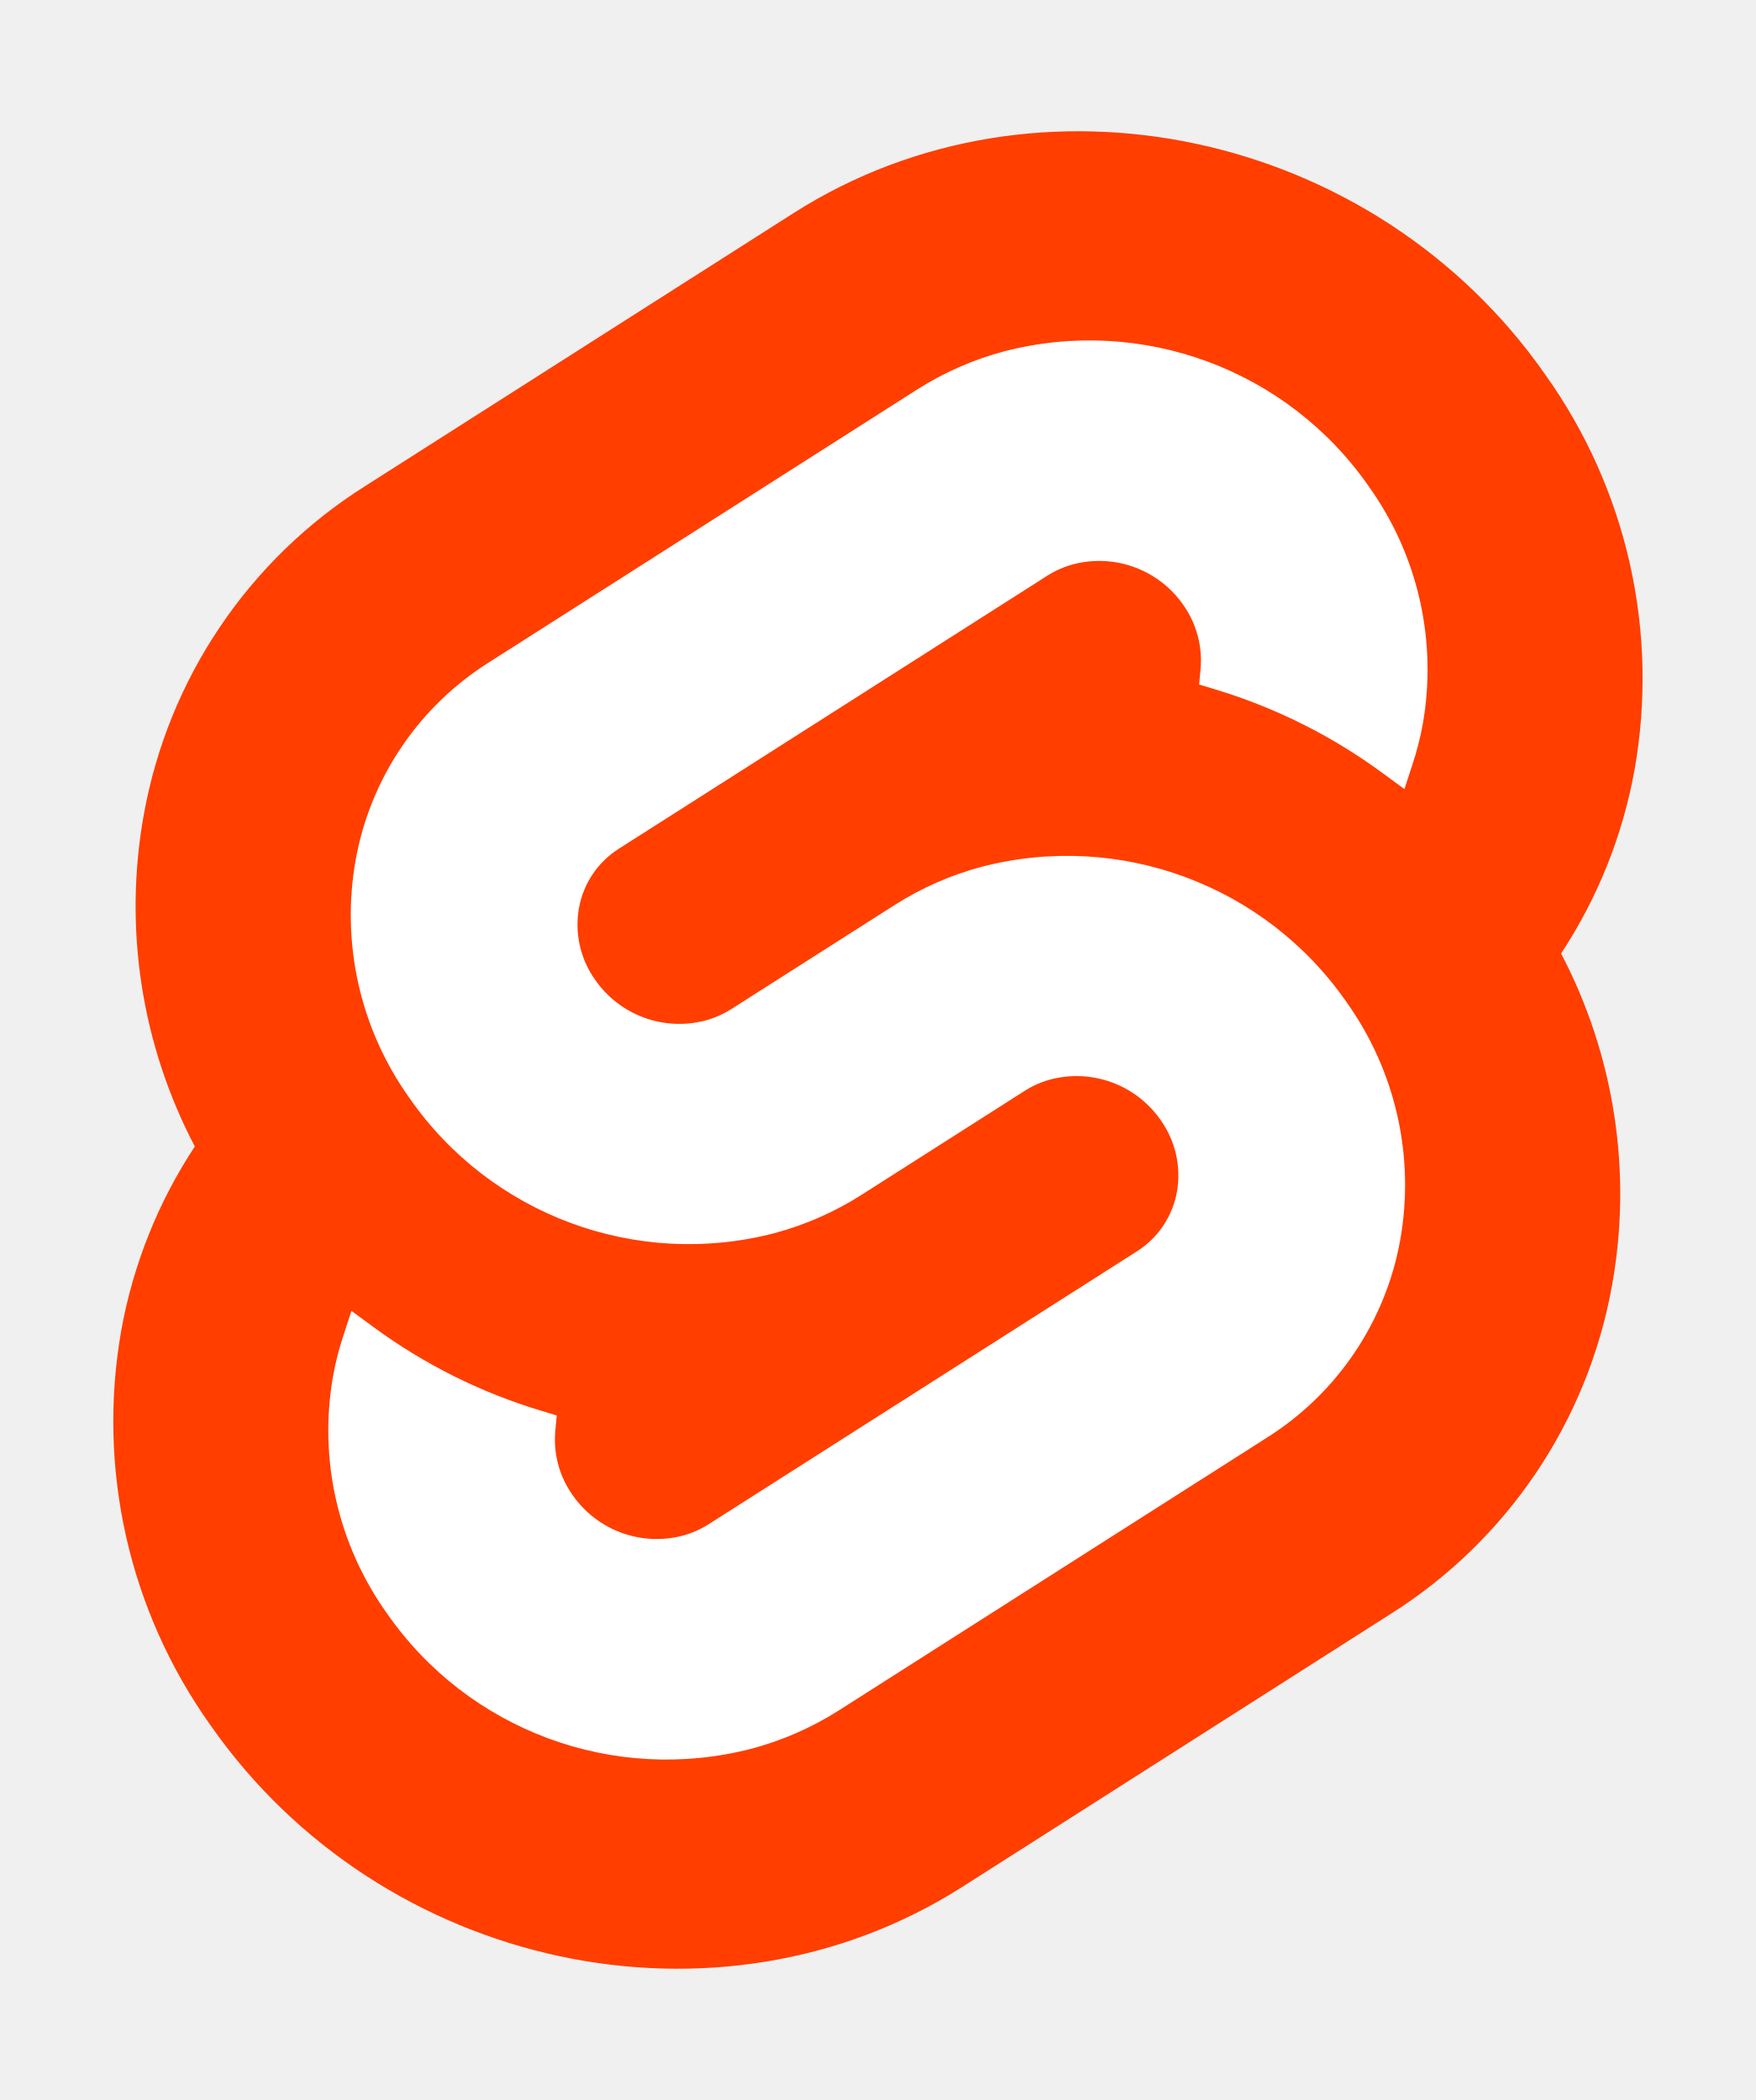
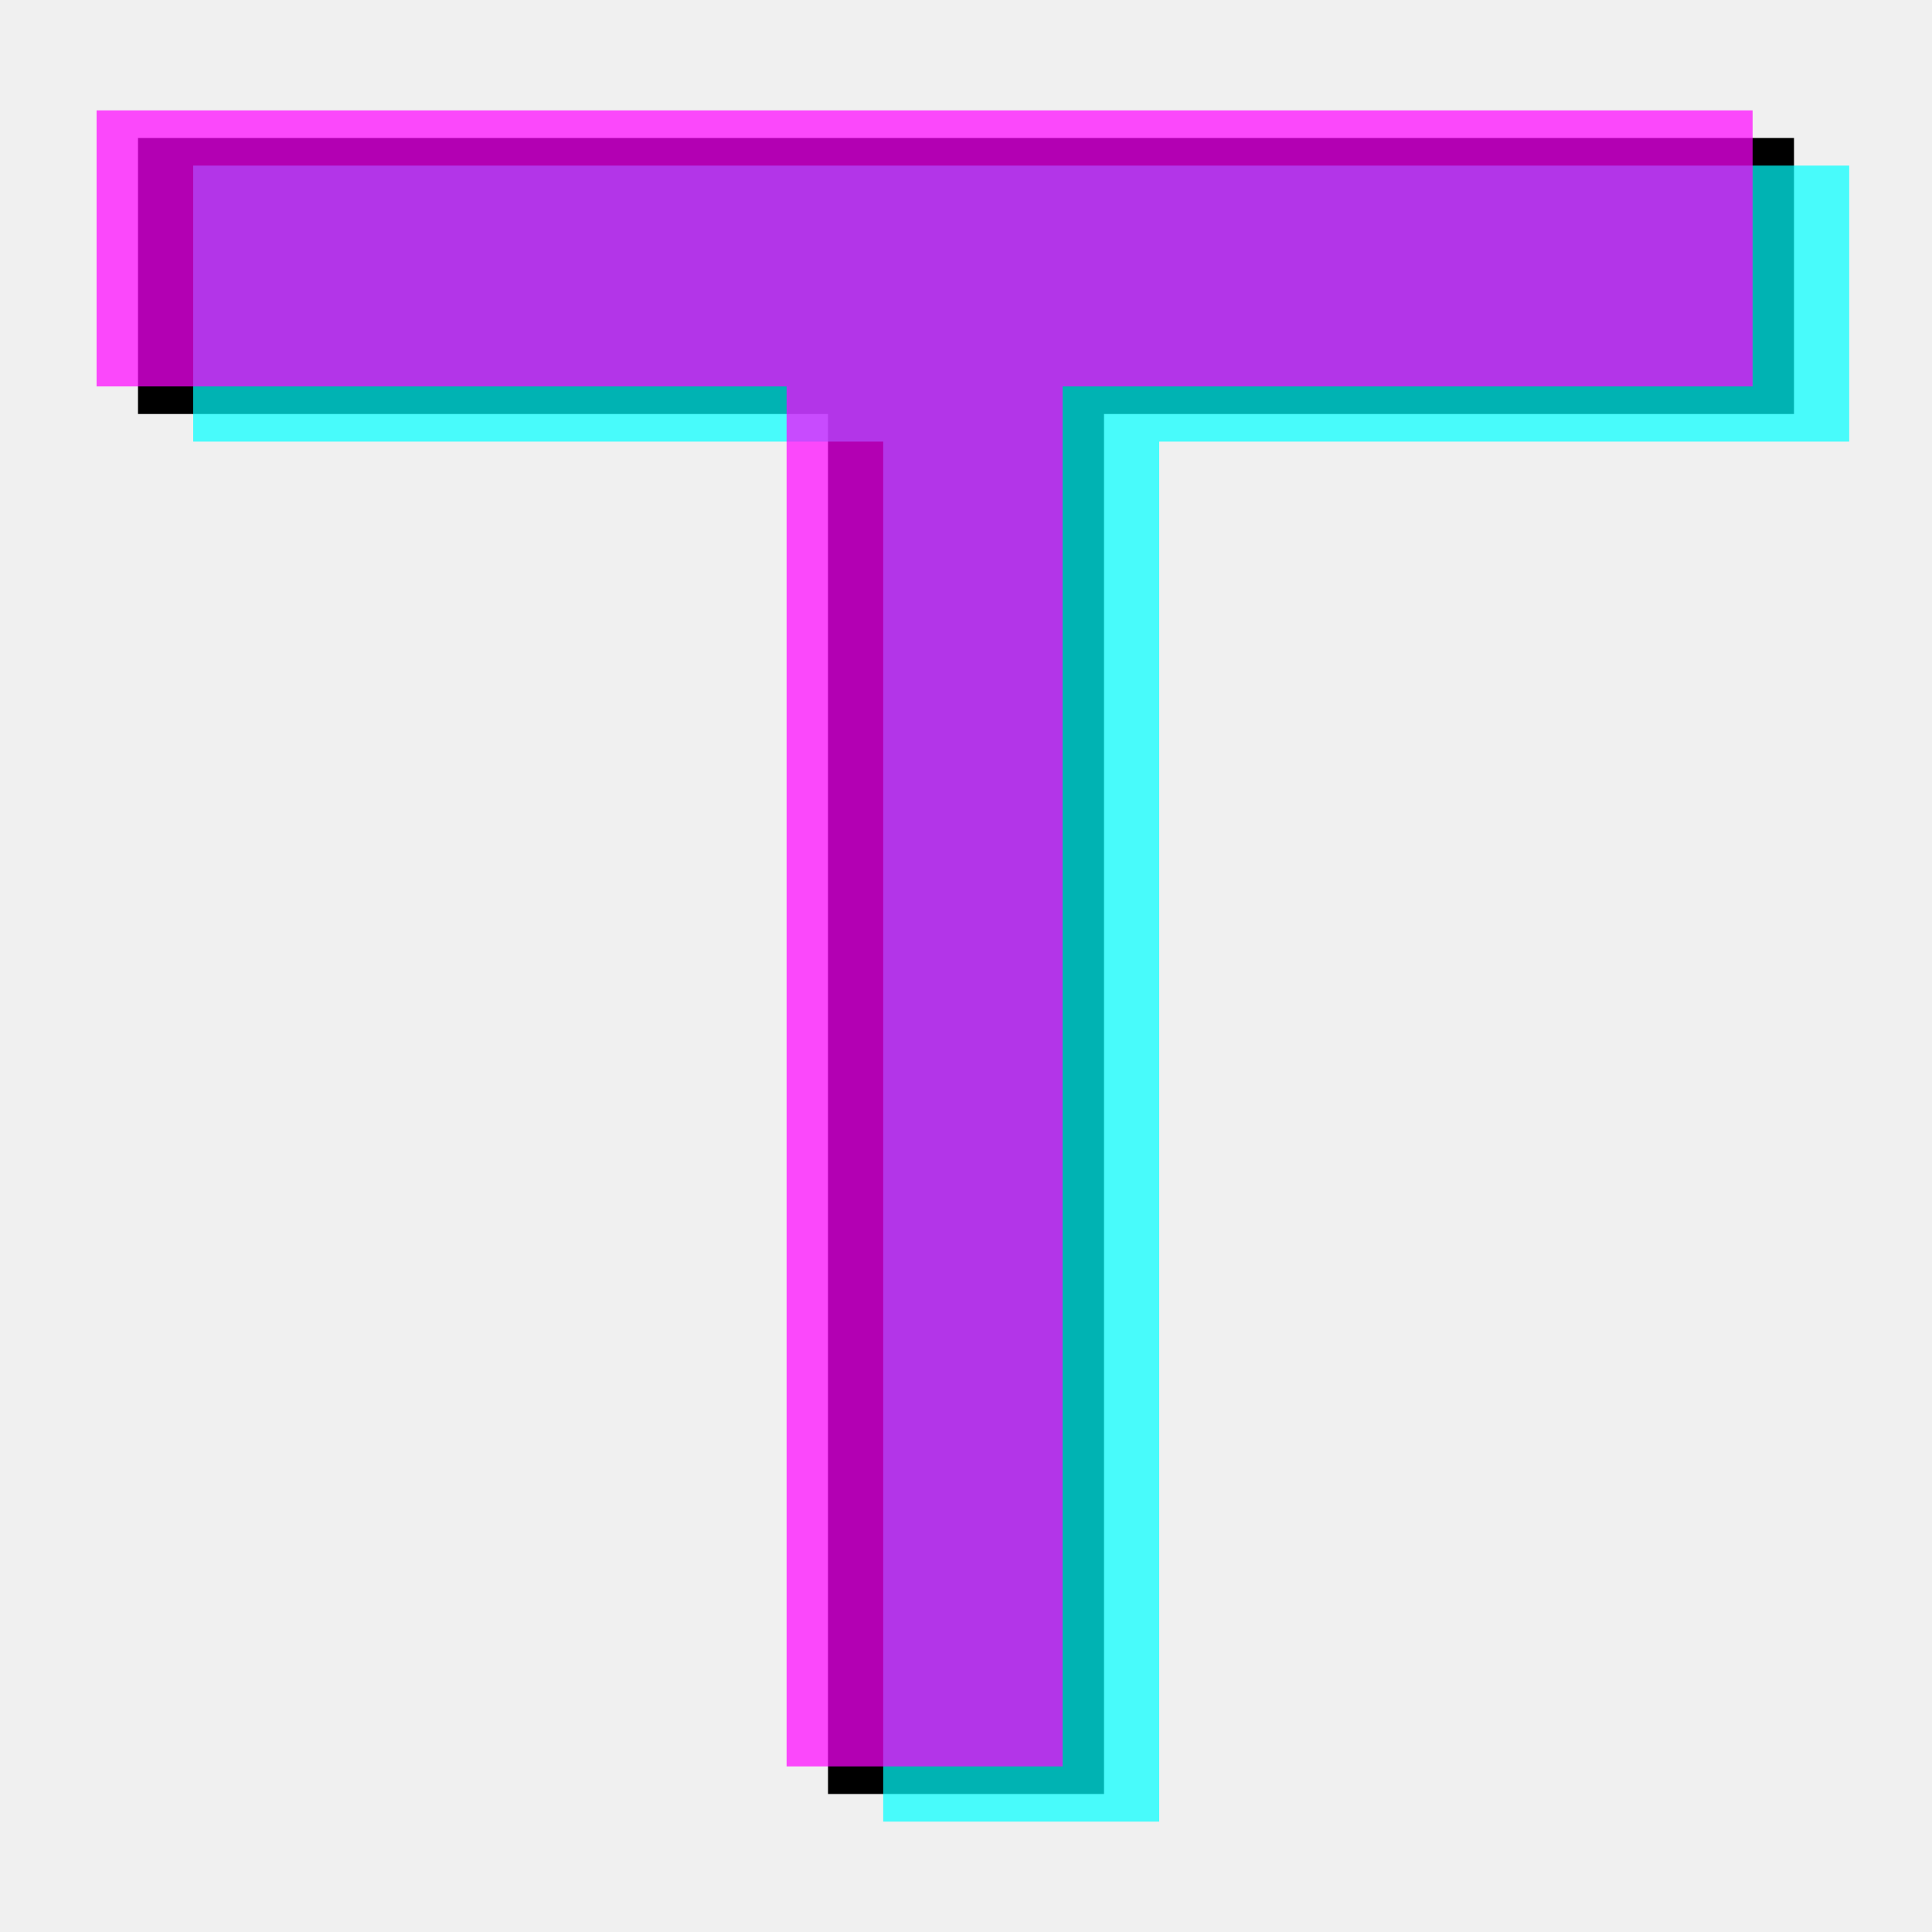
- <svg xmlns="http://www.w3.org/2000/svg" width="107" height="128" viewBox="0 0 107 128">
-   <path d="M94.157 22.819c-10.4-14.885-30.94-19.297-45.792-9.835L22.282 29.608A29.92 29.92 0 0 0 8.764 49.65a31.5 31.5 0 0 0 3.108 20.231 30 30 0 0 0-4.477 11.183 31.9 31.9 0 0 0 5.448 24.116c10.402 14.887 30.942 19.297 45.791 9.835l26.083-16.624A29.92 29.92 0 0 0 98.235 78.35a31.53 31.53 0 0 0-3.105-20.232 30 30 0 0 0 4.474-11.182 31.88 31.88 0 0 0-5.447-24.116" style="fill:#ff3e00" />
-   <path d="M45.817 106.582a20.72 20.72 0 0 1-22.237-8.243 19.17 19.17 0 0 1-3.277-14.503 18 18 0 0 1 .624-2.435l.49-1.498 1.337.981a33.6 33.6 0 0 0 10.203 5.098l.97.294-.09.968a5.85 5.85 0 0 0 1.052 3.878 6.24 6.24 0 0 0 6.695 2.485 5.8 5.8 0 0 0 1.603-.704L69.27 76.28a5.43 5.43 0 0 0 2.45-3.631 5.8 5.8 0 0 0-.987-4.371 6.24 6.24 0 0 0-6.698-2.487 5.7 5.7 0 0 0-1.6.704l-9.953 6.345a19 19 0 0 1-5.296 2.326 20.72 20.72 0 0 1-22.237-8.243 19.17 19.17 0 0 1-3.277-14.502 17.99 17.99 0 0 1 8.13-12.052l26.081-16.623a19 19 0 0 1 5.3-2.329 20.72 20.72 0 0 1 22.237 8.243 19.17 19.17 0 0 1 3.277 14.503 18 18 0 0 1-.624 2.435l-.49 1.498-1.337-.98a33.6 33.6 0 0 0-10.203-5.1l-.97-.294.09-.968a5.86 5.86 0 0 0-1.052-3.878 6.24 6.24 0 0 0-6.696-2.485 5.8 5.8 0 0 0-1.602.704L37.73 51.72a5.42 5.42 0 0 0-2.449 3.63 5.79 5.79 0 0 0 .986 4.372 6.24 6.24 0 0 0 6.698 2.486 5.8 5.8 0 0 0 1.602-.704l9.952-6.342a19 19 0 0 1 5.295-2.328 20.72 20.72 0 0 1 22.237 8.242 19.17 19.17 0 0 1 3.277 14.503 18 18 0 0 1-8.13 12.053l-26.081 16.622a19 19 0 0 1-5.3 2.328" style="fill:#fff" />
+ <svg xmlns="http://www.w3.org/2000/svg" width="140" height="140" viewBox="0 0 140 140">
+   <path fill="#000" d="M10 10h120v20h-120zm50 20h20v100h-20z" />
+   <path fill="#0ff" d="M14 12h120v20h-120zm50 20h20v100h-20z" opacity=".7" />
+   <path fill="#f0f" d="M7 8h120v20h-120zm50 20h20v100h-20z" opacity=".7" />
</svg>
